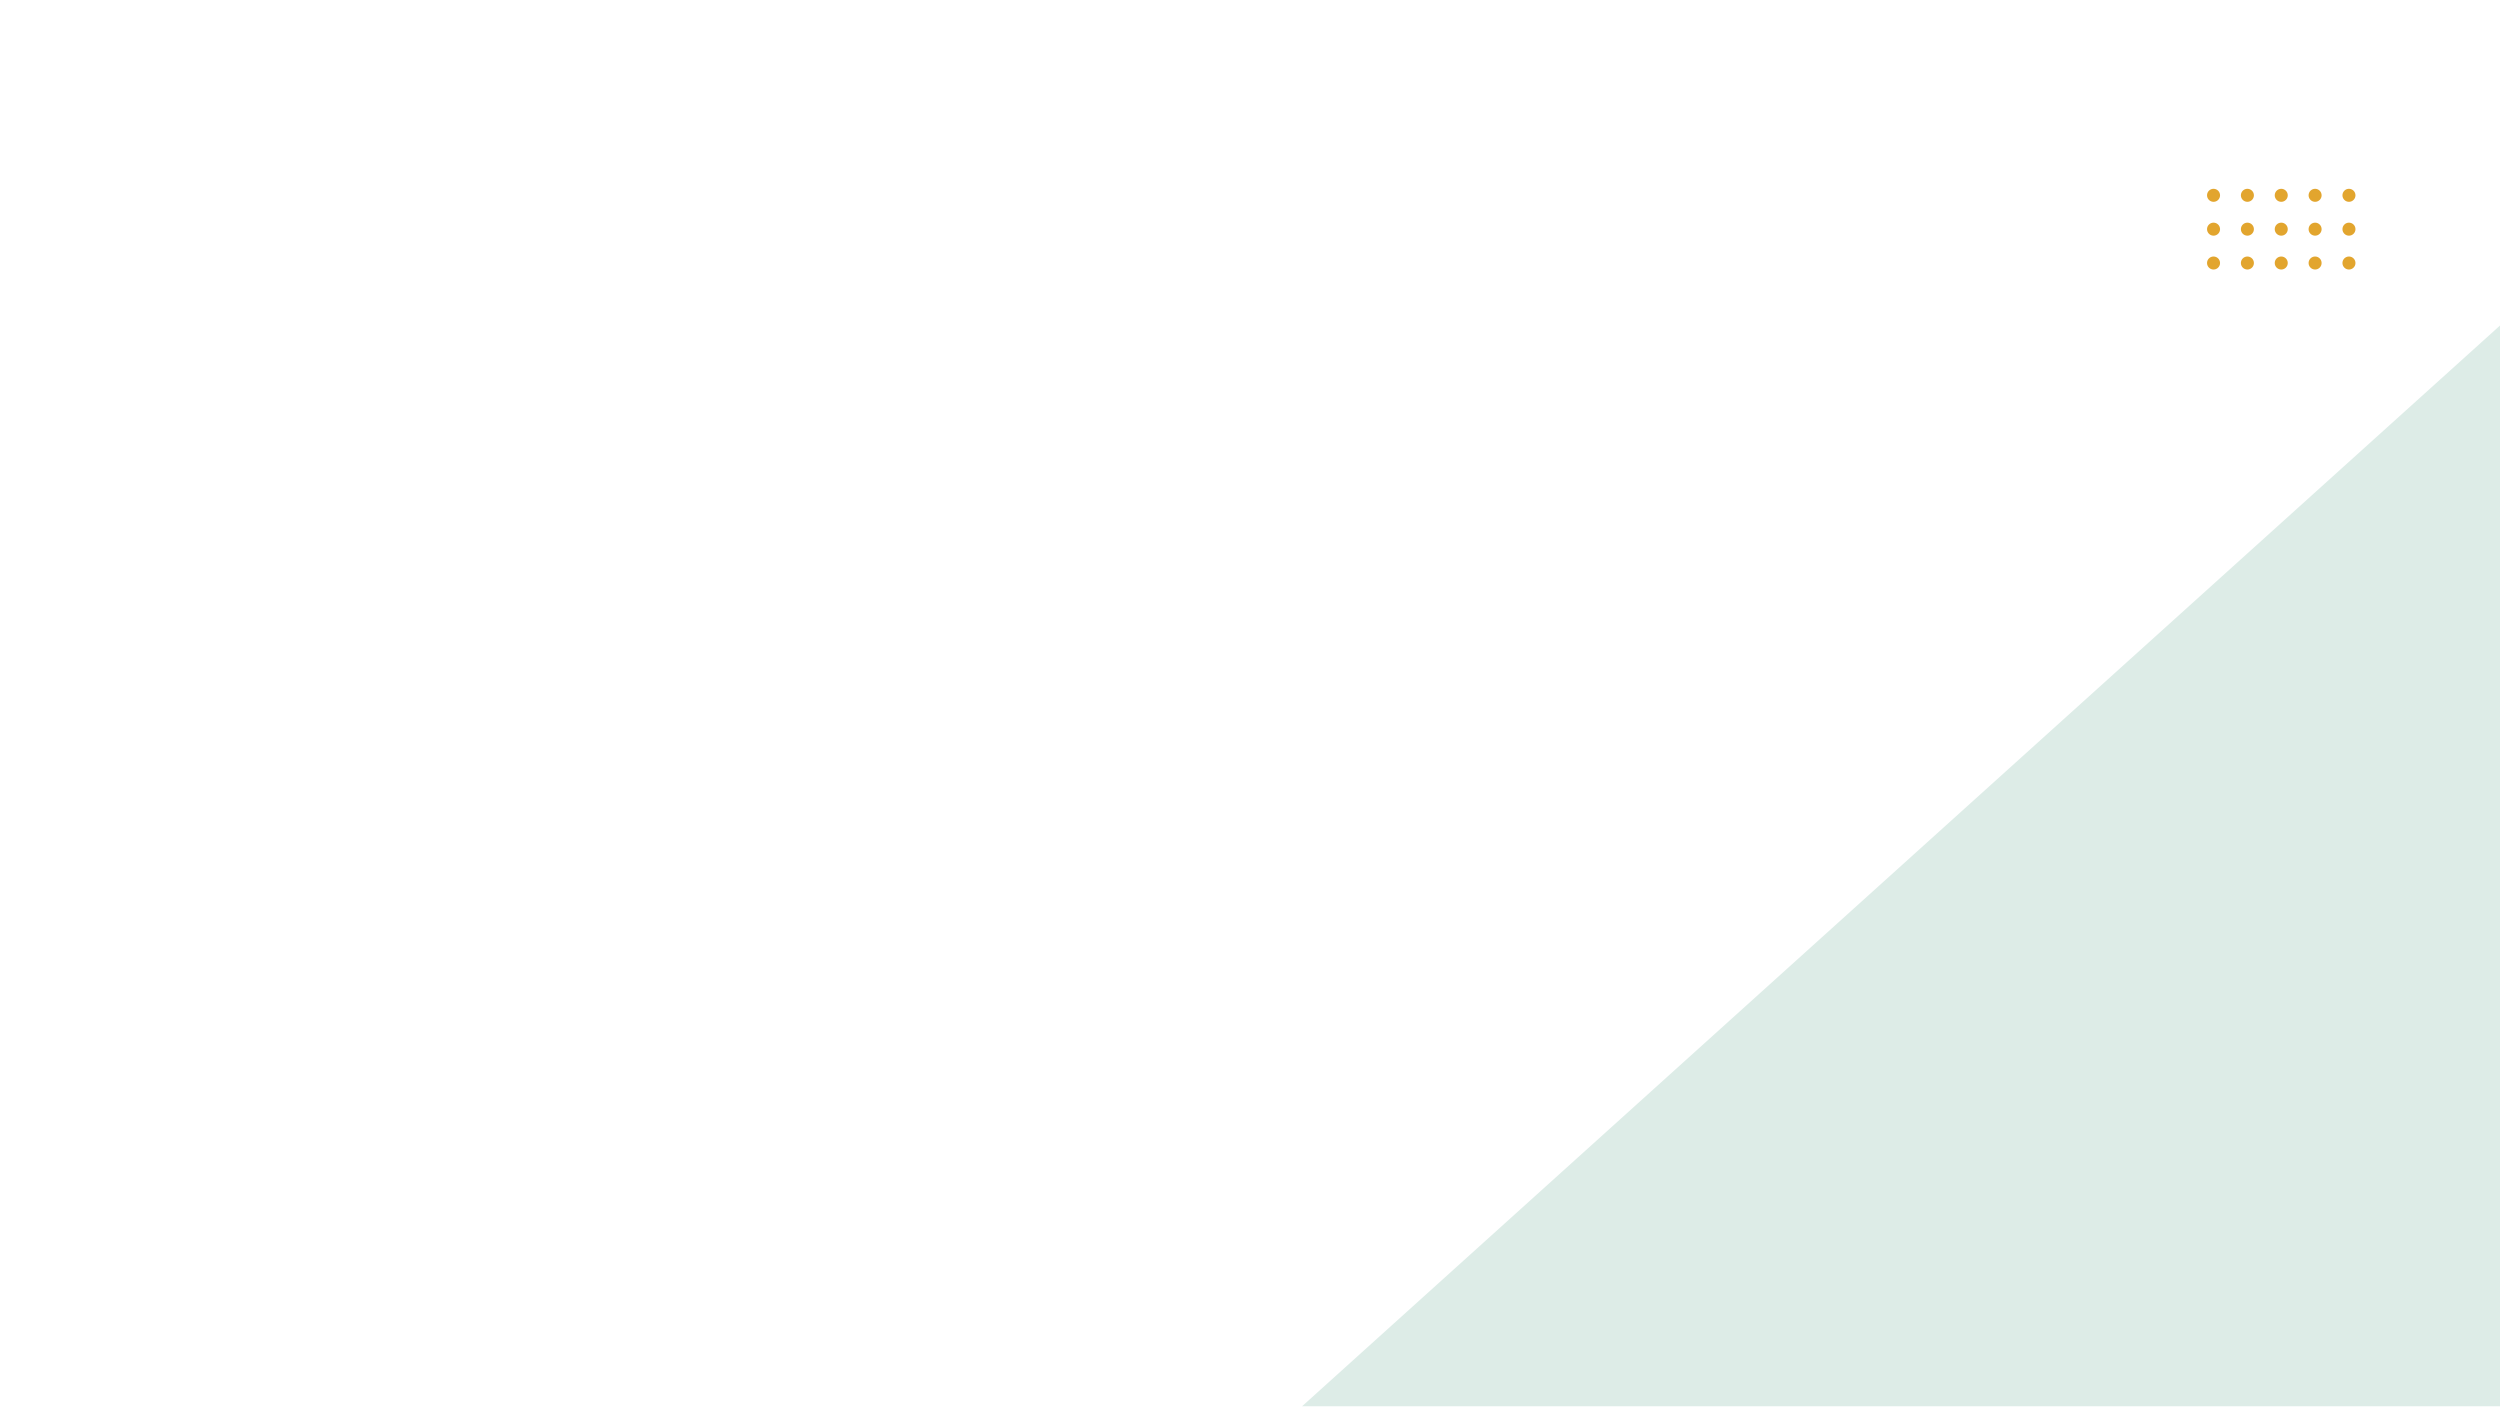
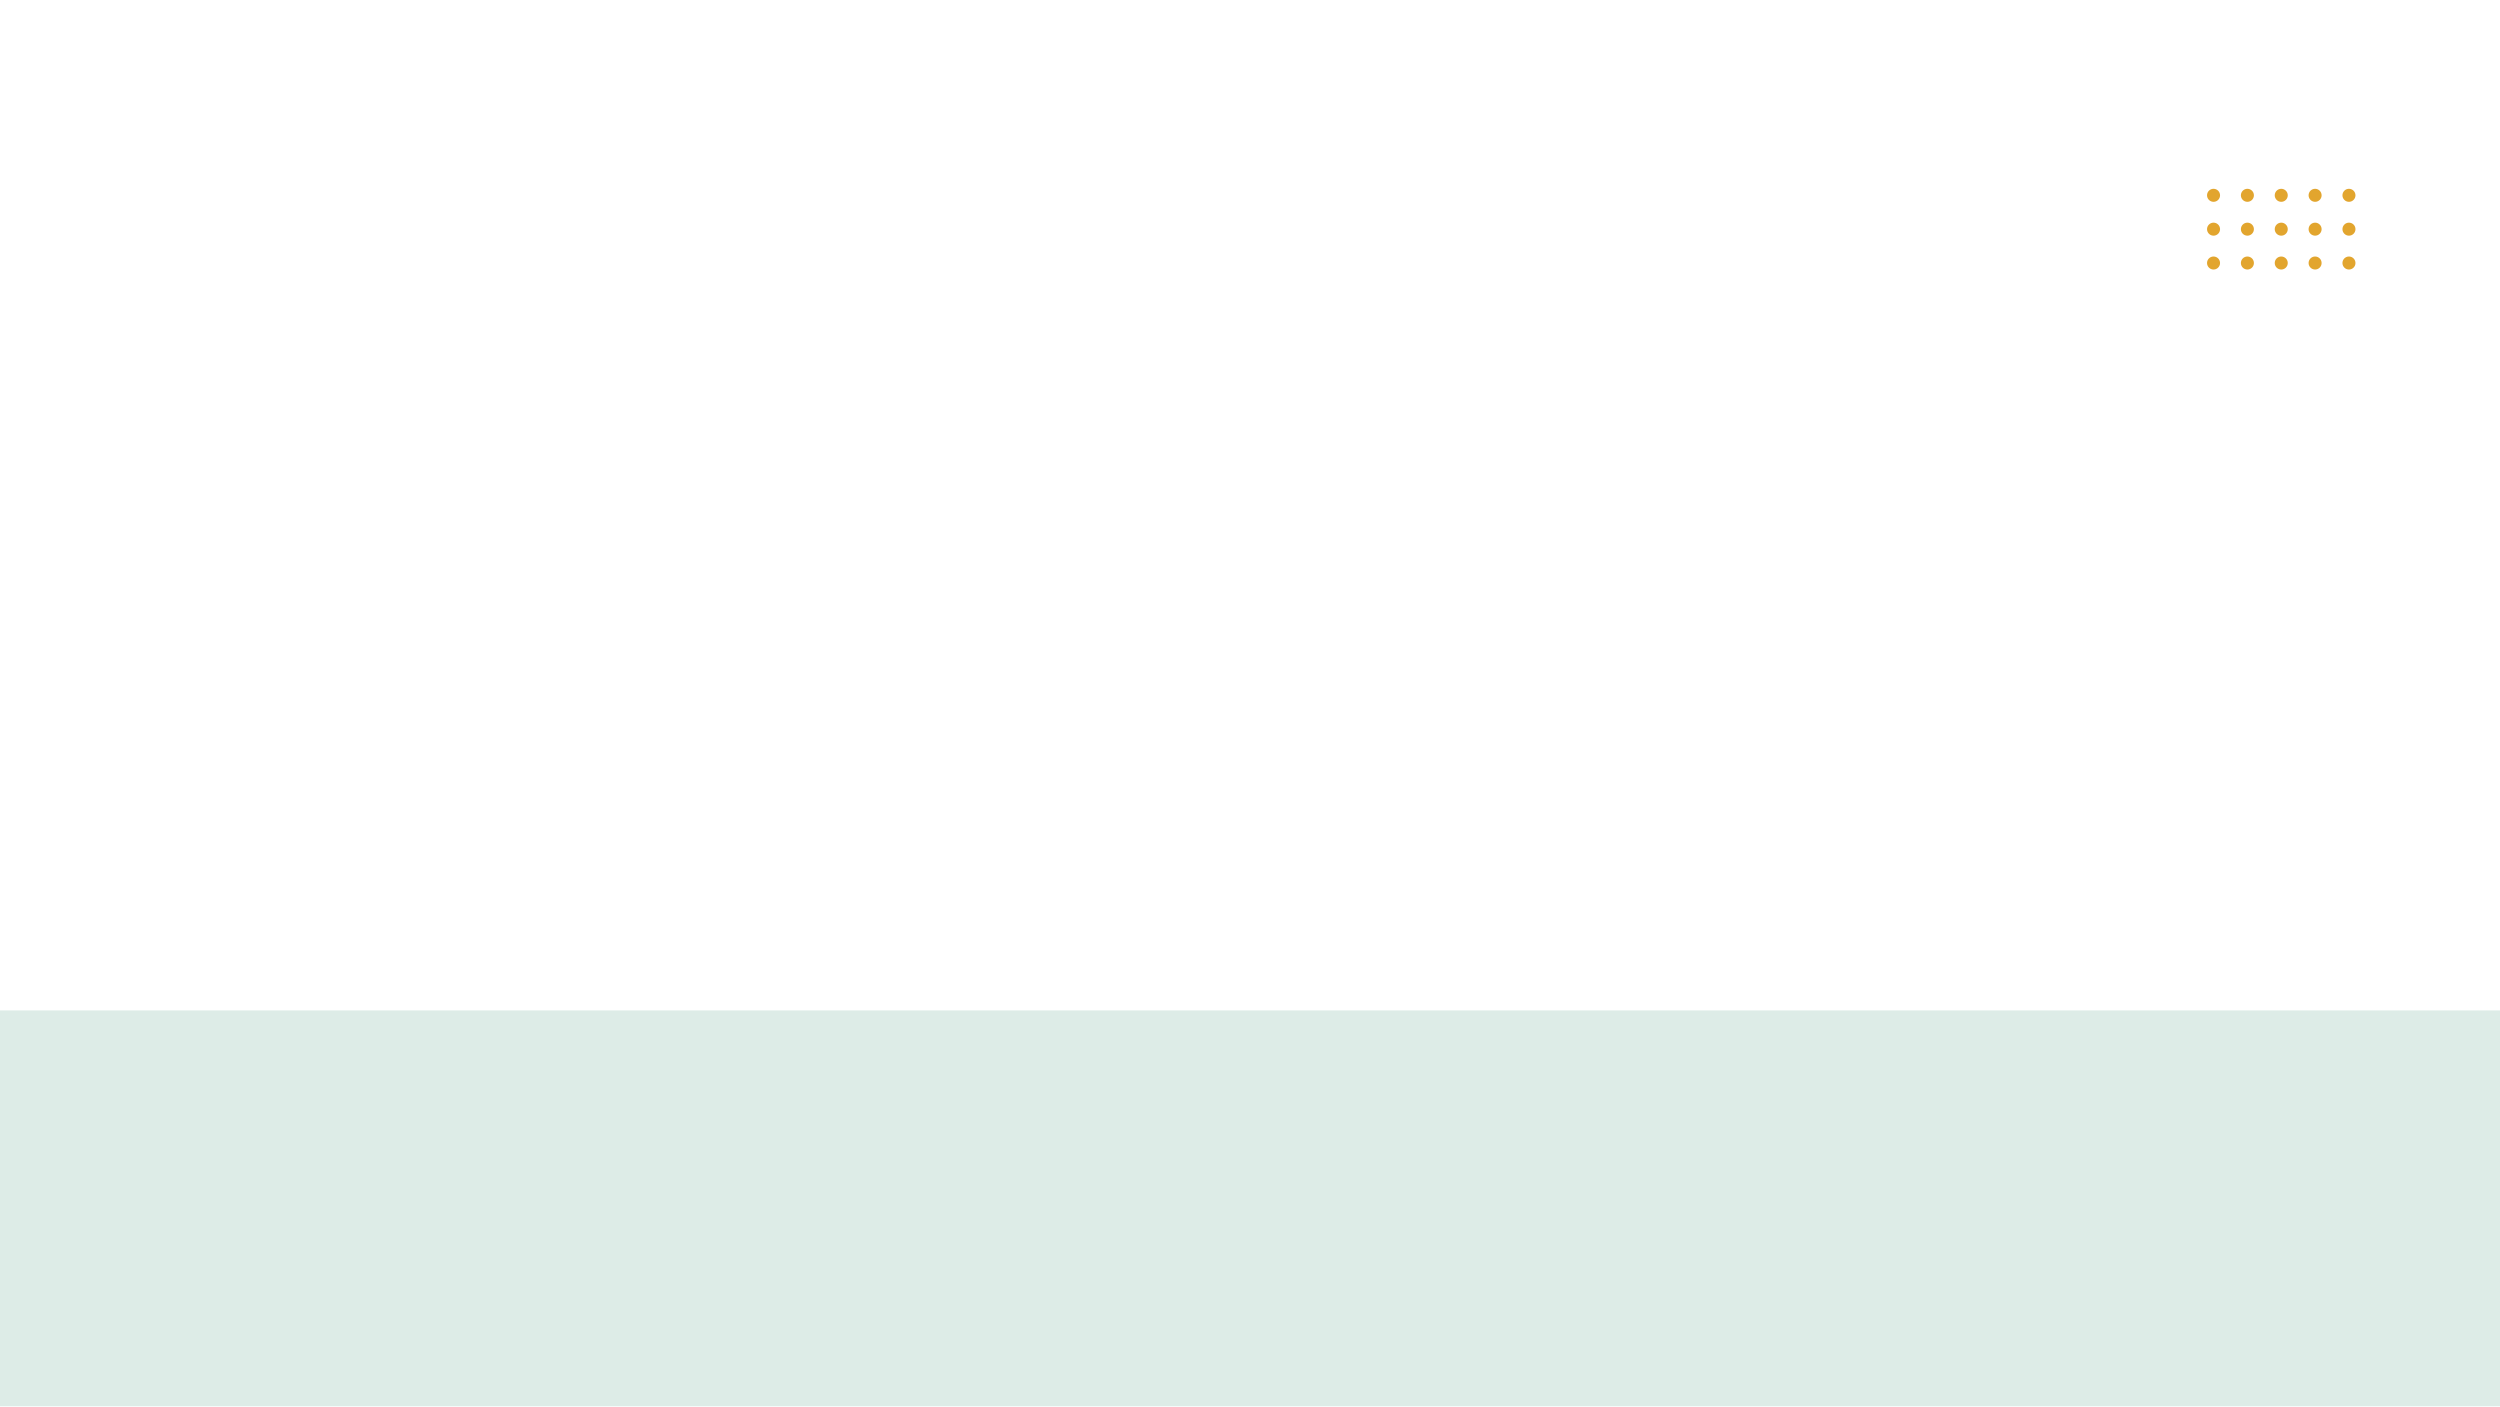
<svg xmlns="http://www.w3.org/2000/svg" viewBox="0 0 1920 1080" width="1920" height="1080">
-   <path d="M1920 250 V1080 H1000 Z" fill="#DDECE7" />
+   <rect x="0" y="776" width="1920" height="304" fill="#DDECE7" />
  <circle cx="1700" cy="150" r="5" fill="#E2A52E" />
  <circle cx="1700" cy="176" r="5" fill="#E2A52E" />
  <circle cx="1700" cy="202" r="5" fill="#E2A52E" />
  <circle cx="1726" cy="150" r="5" fill="#E2A52E" />
  <circle cx="1726" cy="176" r="5" fill="#E2A52E" />
  <circle cx="1726" cy="202" r="5" fill="#E2A52E" />
  <circle cx="1752" cy="150" r="5" fill="#E2A52E" />
  <circle cx="1752" cy="176" r="5" fill="#E2A52E" />
  <circle cx="1752" cy="202" r="5" fill="#E2A52E" />
  <circle cx="1778" cy="150" r="5" fill="#E2A52E" />
  <circle cx="1778" cy="176" r="5" fill="#E2A52E" />
  <circle cx="1778" cy="202" r="5" fill="#E2A52E" />
  <circle cx="1804" cy="150" r="5" fill="#E2A52E" />
  <circle cx="1804" cy="176" r="5" fill="#E2A52E" />
  <circle cx="1804" cy="202" r="5" fill="#E2A52E" />
</svg>
